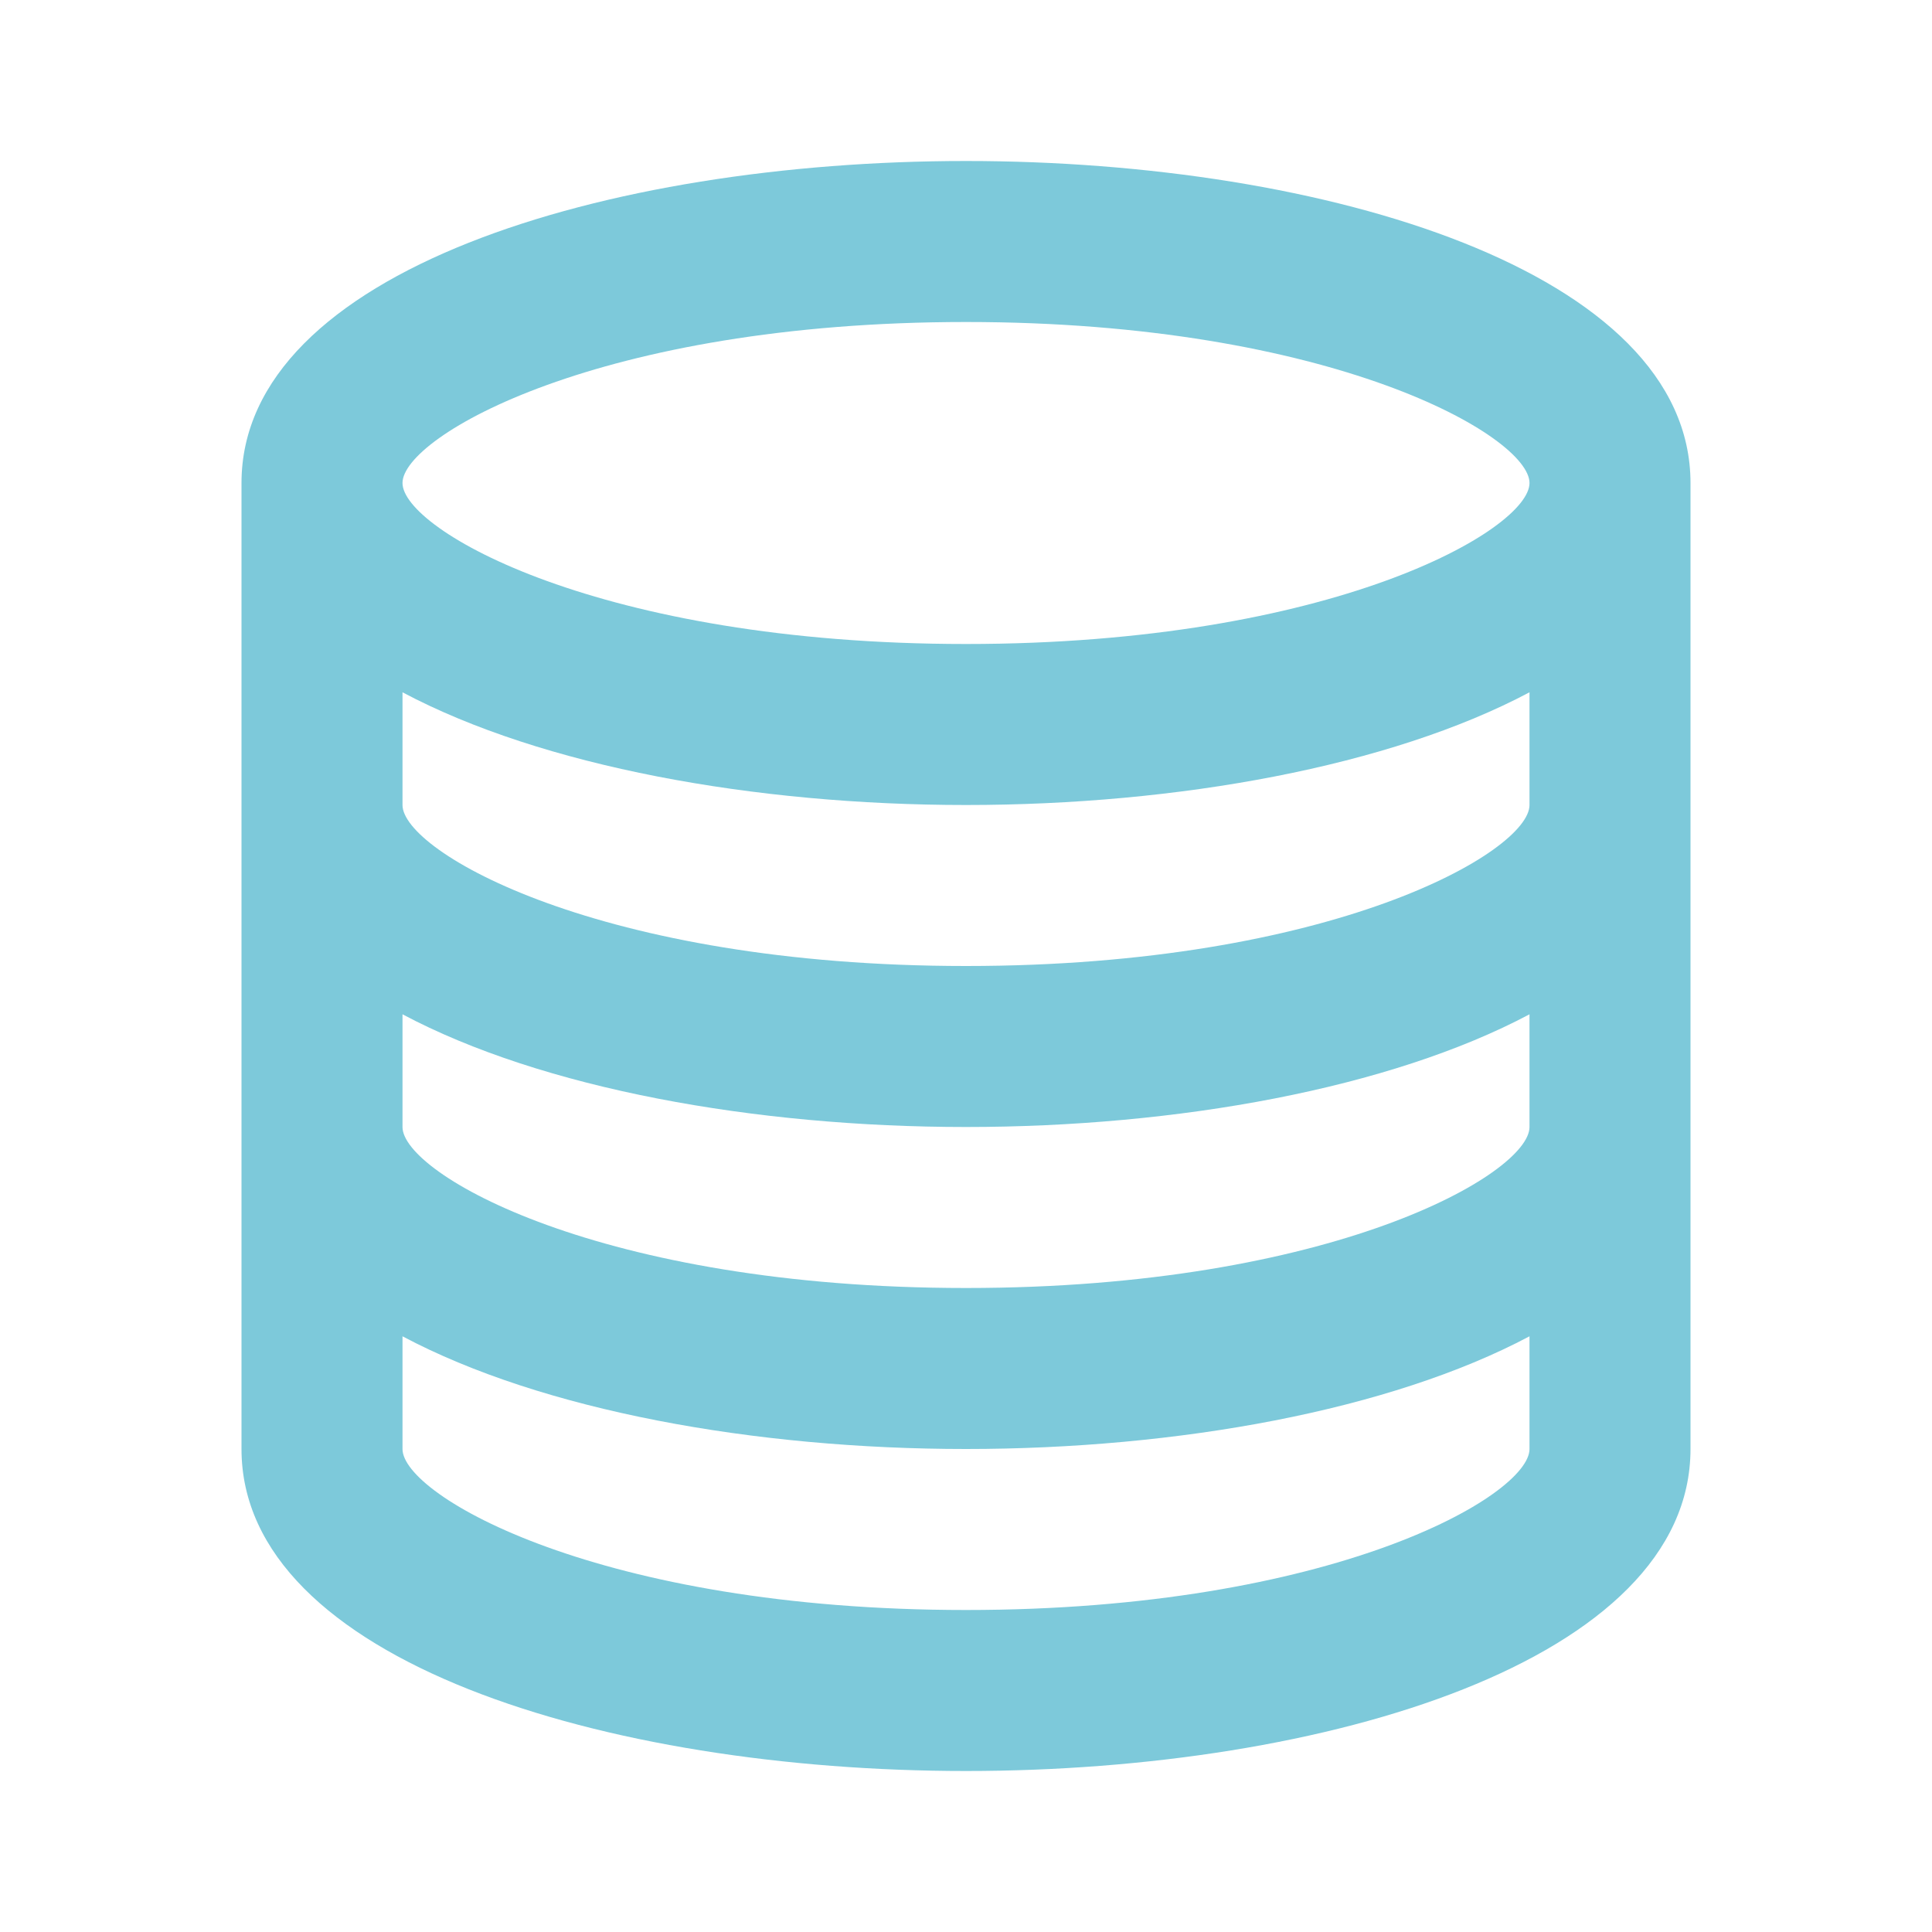
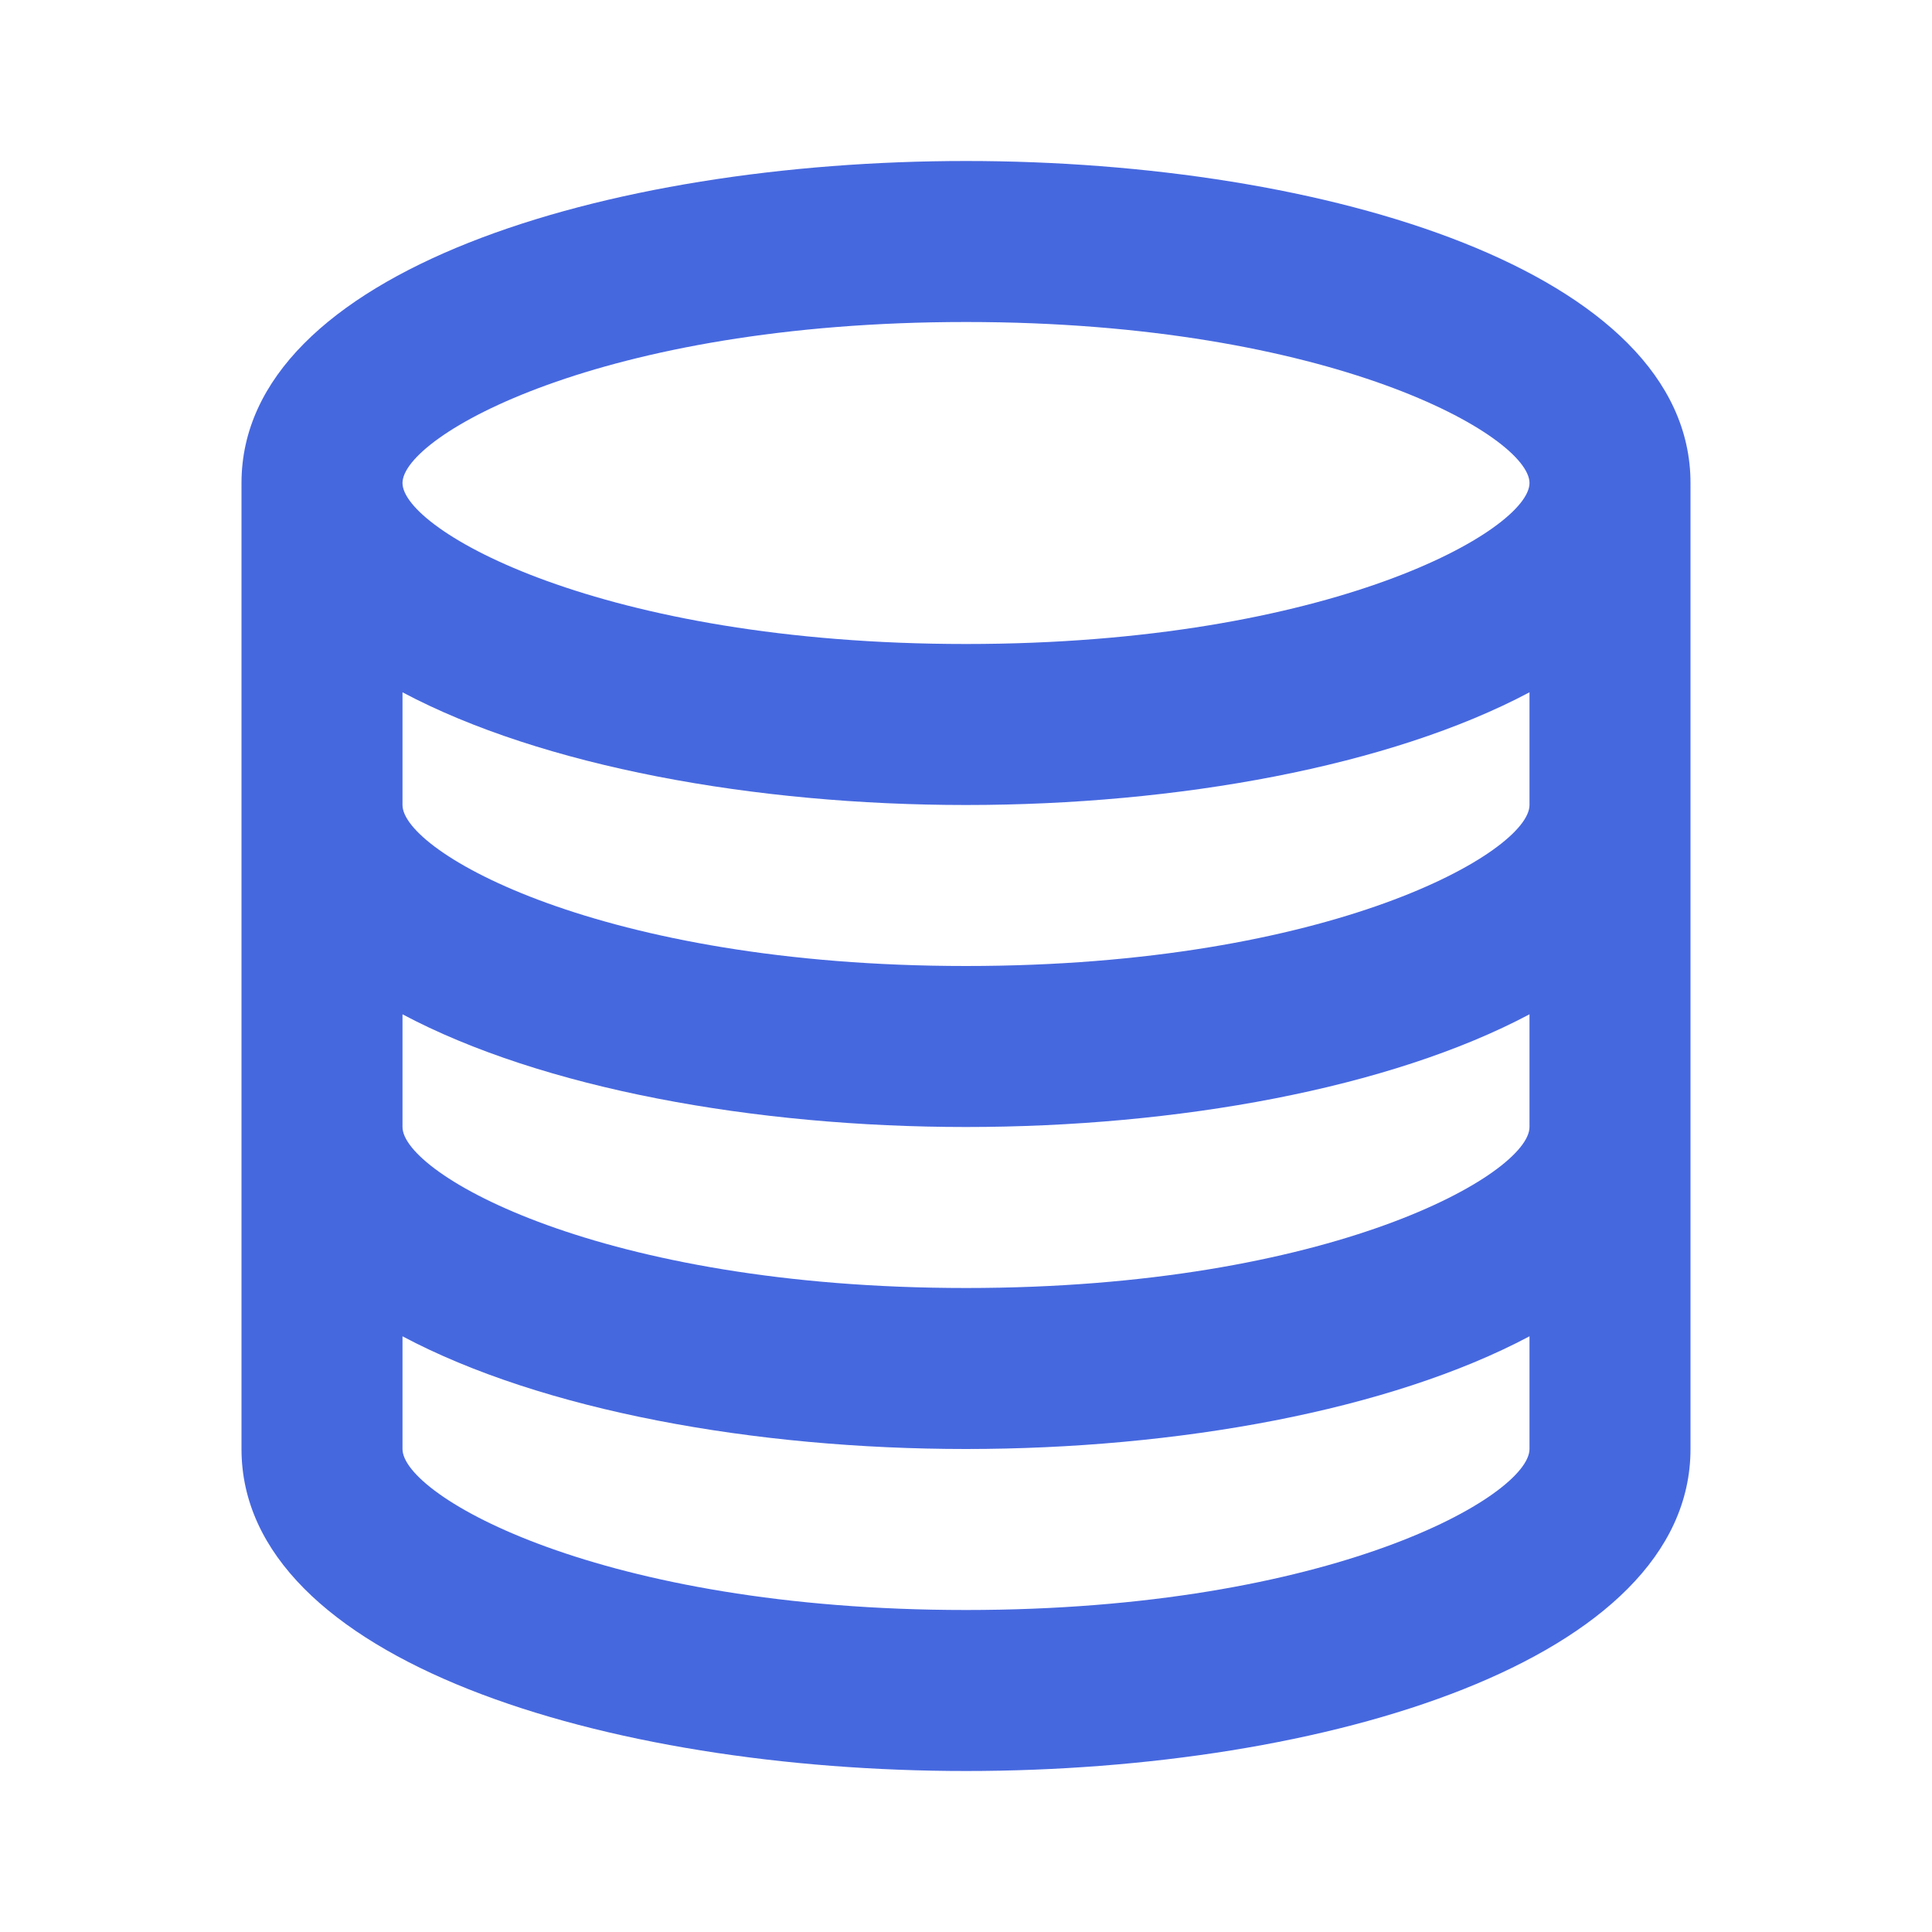
- <svg xmlns="http://www.w3.org/2000/svg" width="24" height="24" viewBox="0 0 24 24">
-   <path d="M12 2C7.527 2 3 3.374 3 6v12c0 2.626 4.527 4 9 4s9-1.374 9-4V6c0-2.626-4.527-4-9-4zm0 2c4.547 0 7 1.42 7 2 0 .58-2.453 2-7 2-4.547 0-7-1.42-7-2 0-.58 2.453-2 7-2zm0 16c-4.547 0-7-1.42-7-2v-1.4c1.736.923 4.374 1.4 7 1.4 2.626 0 5.264-.478 7-1.4V18c0 .58-2.453 2-7 2zm0-4c-4.547 0-7-1.42-7-2v-1.4c1.736.923 4.374 1.4 7 1.4 2.626 0 5.264-.478 7-1.4V14c0 .58-2.453 2-7 2zm0-4c-4.547 0-7-1.42-7-2V8.6c1.736.922 4.374 1.4 7 1.4 2.626 0 5.264-.478 7-1.4V10c0 .58-2.453 2-7 2z" fill="#7DC9DA" />
+ <svg xmlns="http://www.w3.org/2000/svg" width="24" height="24">
+   <path d="M12 2C7.527 2 3 3.374 3 6v12c0 2.626 4.527 4 9 4s9-1.374 9-4V6c0-2.626-4.527-4-9-4Zm0 2c4.547 0 7 1.42 7 2 0 .58-2.453 2-7 2-4.547 0-7-1.42-7-2 0-.58 2.453-2 7-2Zm0 16c-4.547 0-7-1.42-7-2v-1.4c1.736.923 4.374 1.4 7 1.4 2.626 0 5.264-.478 7-1.4V18c0 .58-2.453 2-7 2Zm0-4c-4.547 0-7-1.42-7-2v-1.4c1.736.923 4.374 1.4 7 1.4 2.626 0 5.264-.478 7-1.4V14c0 .58-2.453 2-7 2Zm0-4c-4.547 0-7-1.42-7-2V8.6c1.736.922 4.374 1.4 7 1.4 2.626 0 5.264-.478 7-1.4V10c0 .58-2.453 2-7 2Z" fill="#4668df" />
</svg>
